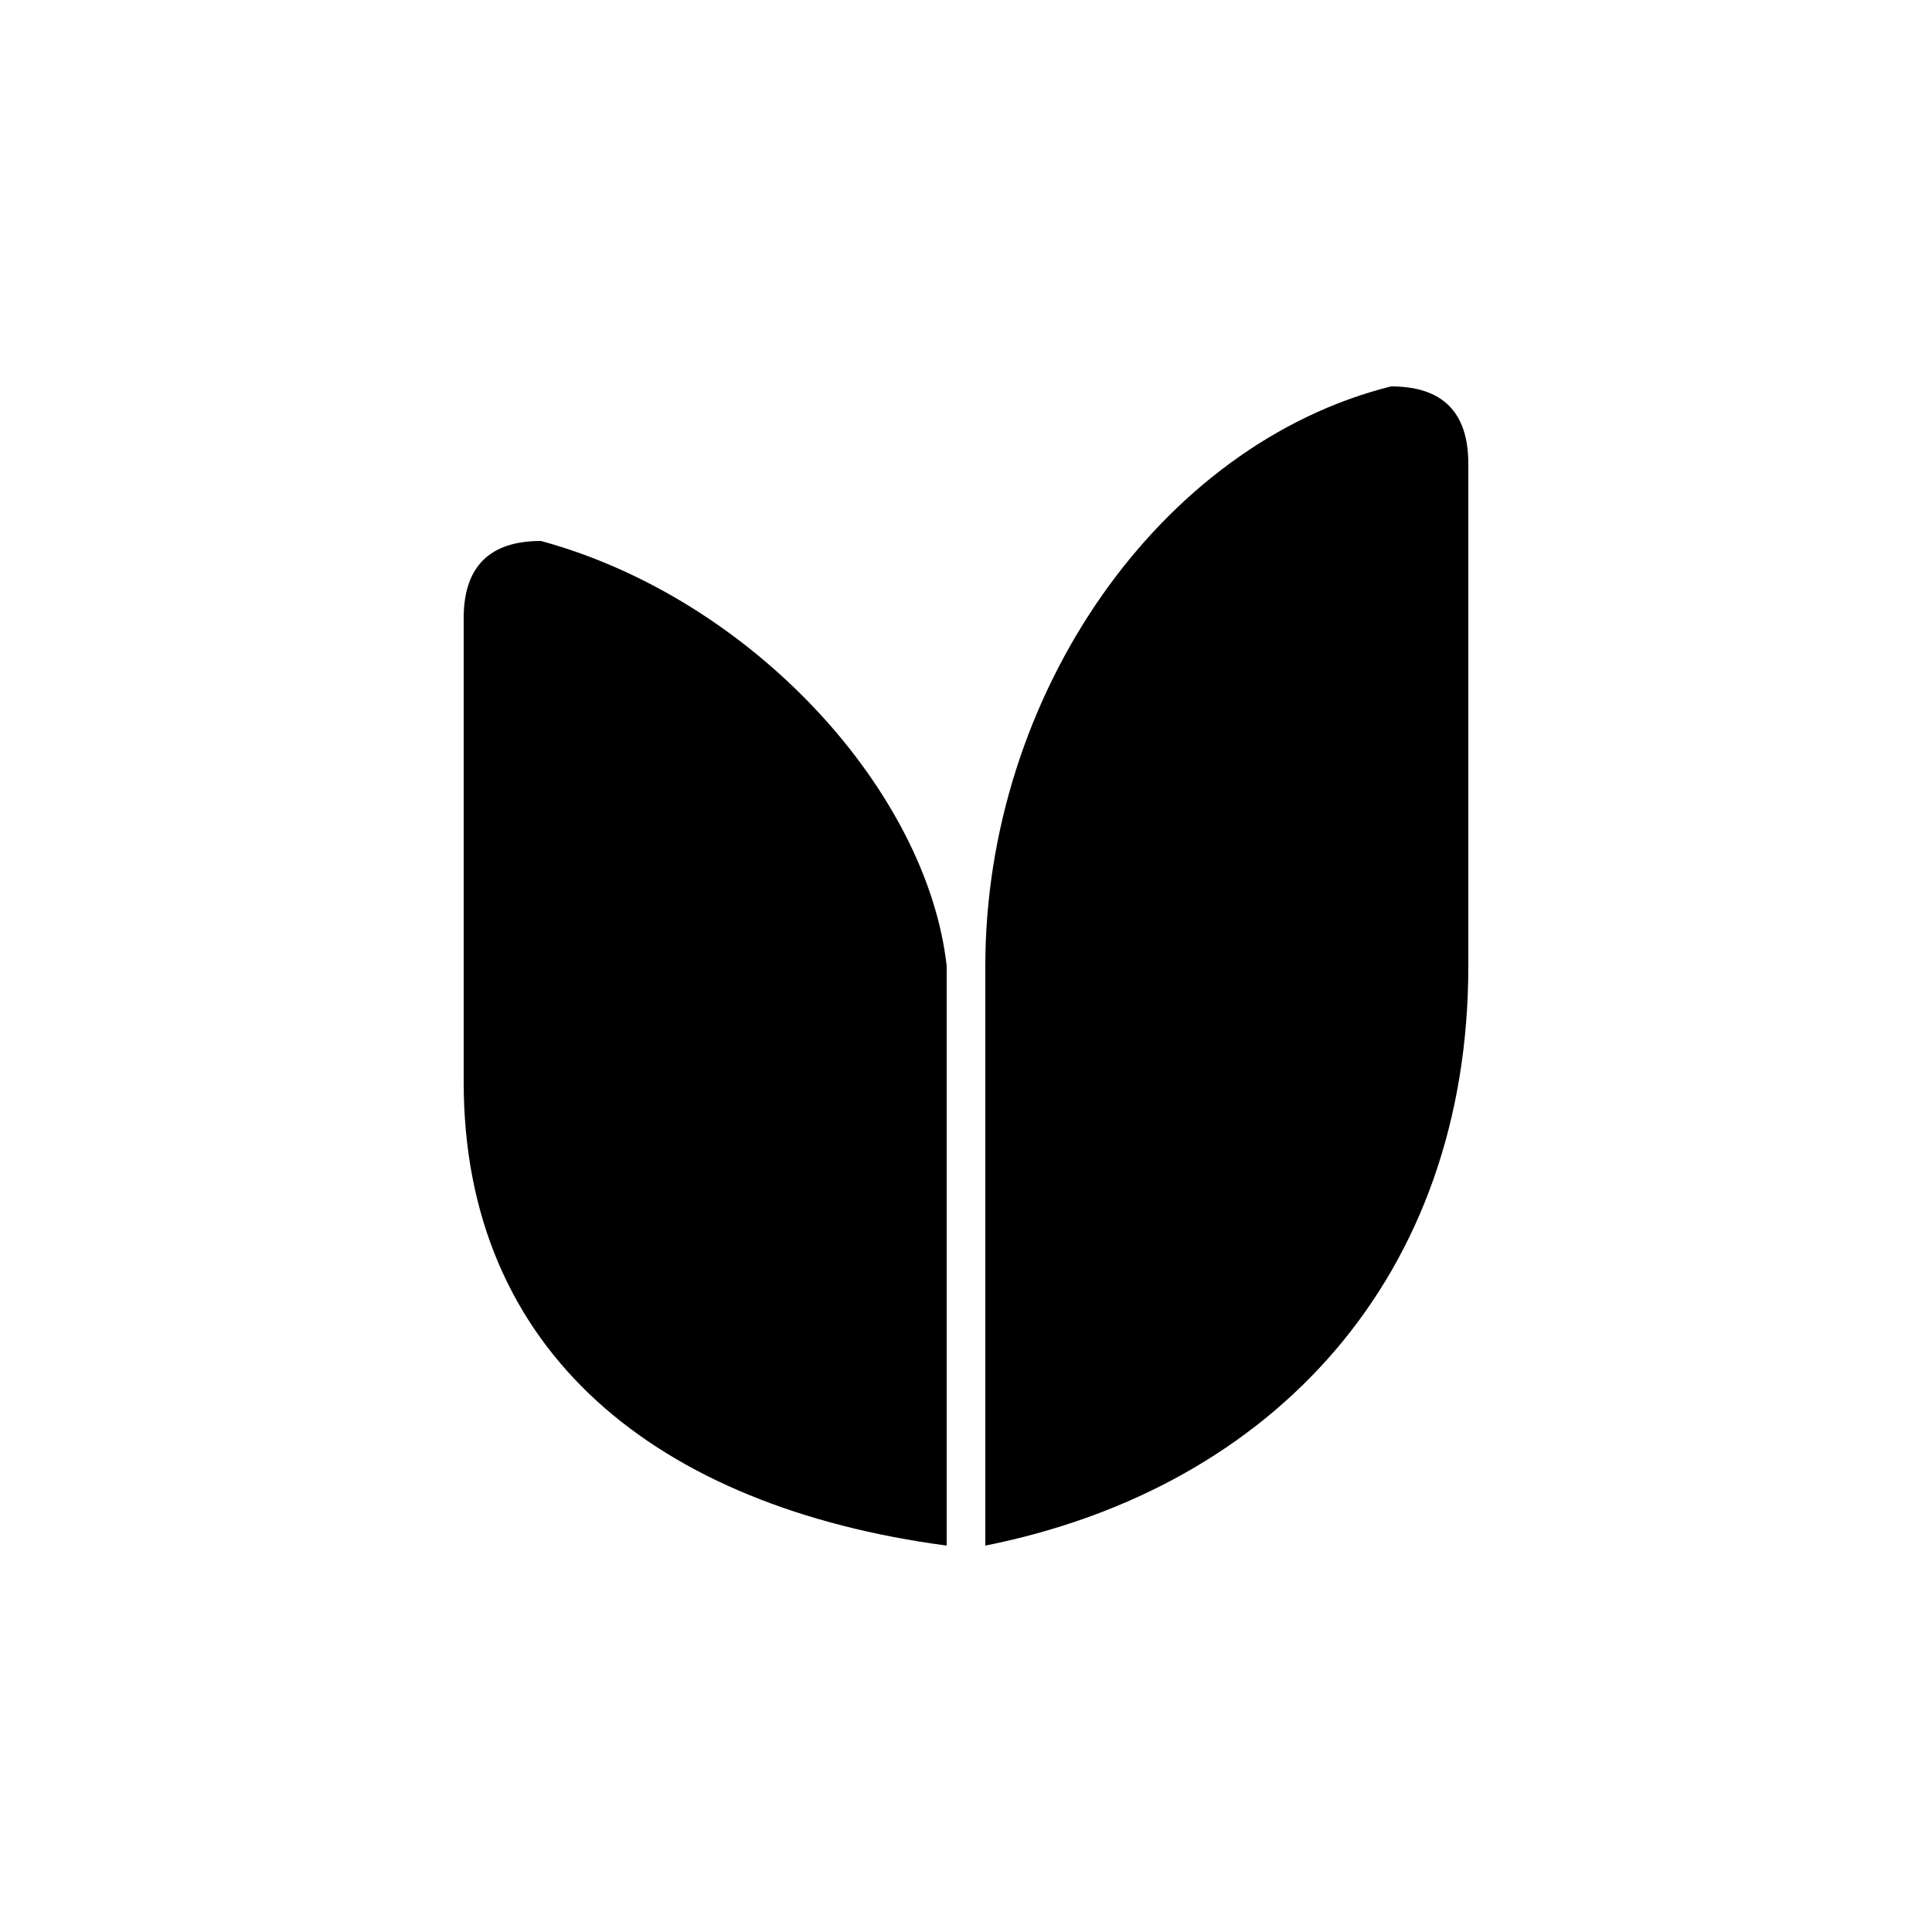
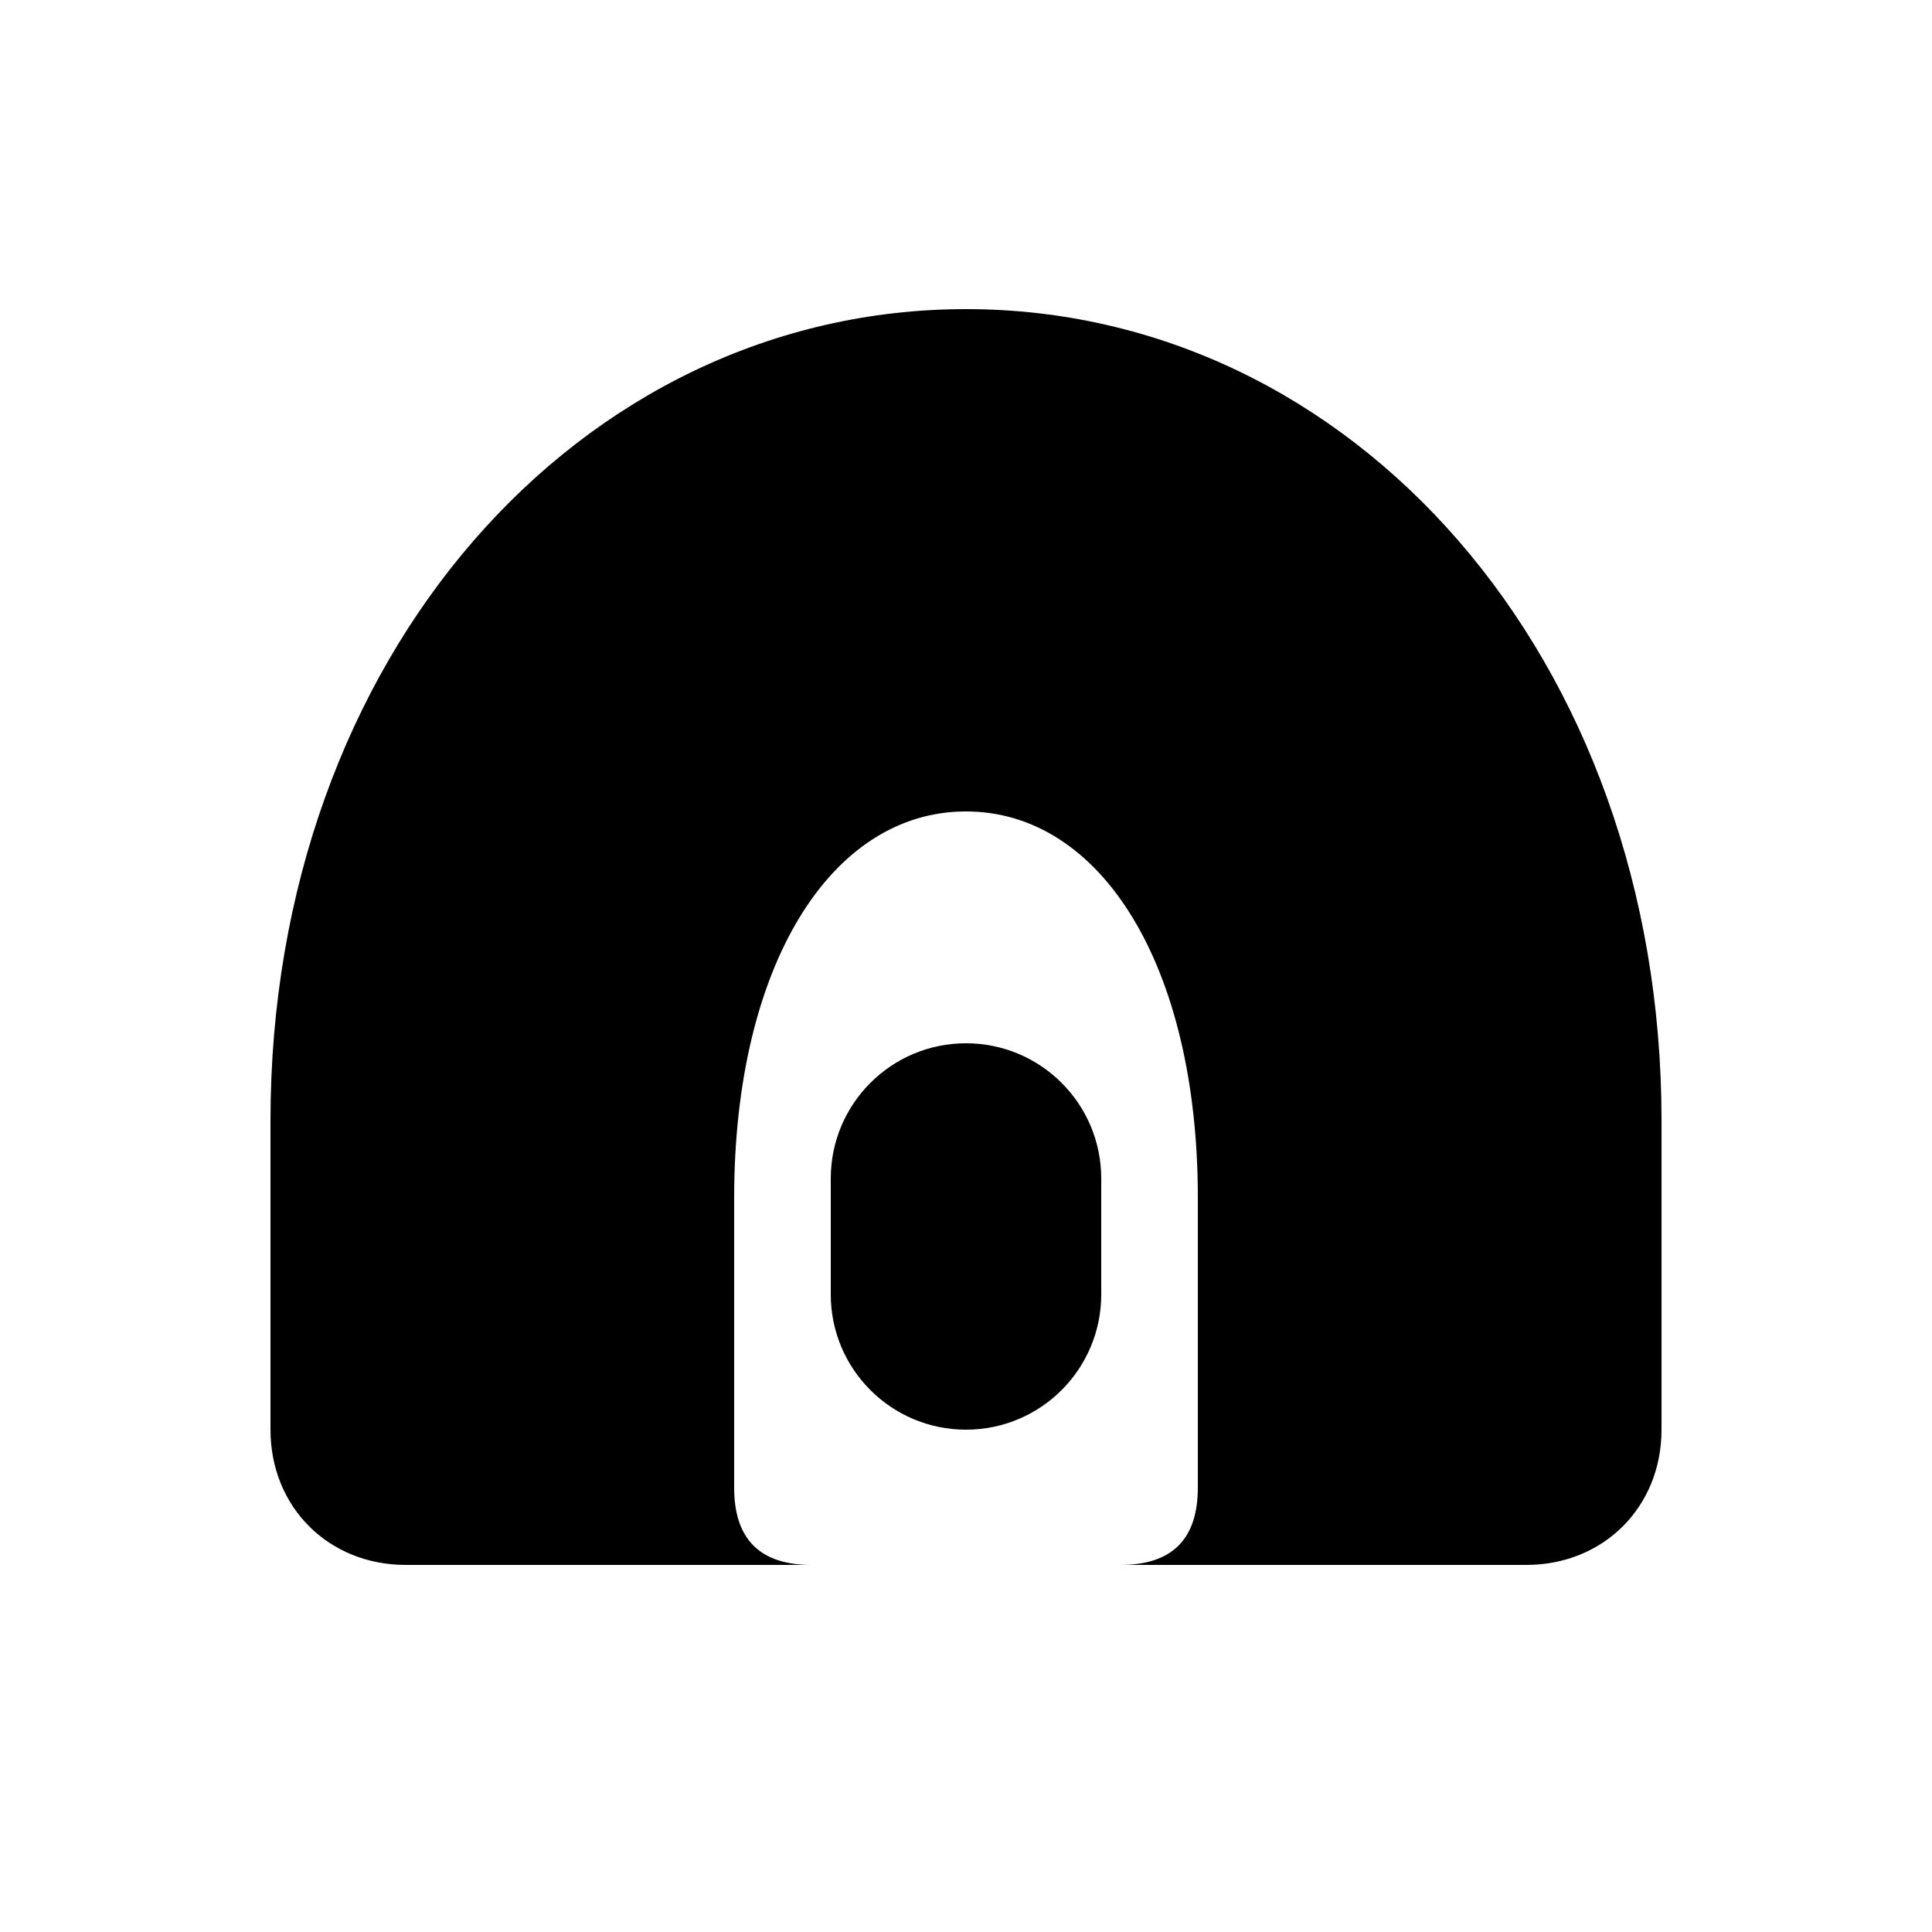
<svg viewBox="0 0 100 100" fill="currentColor" aria-hidden="true">
-   <path d="M28 28Q24 28 24 32V56C24 70 34 78 49 80V50C48 41 39 31 28 28Z" />
-   <path d="M72 20Q76 20 76 24V50C76 66 66 77 51 80V50C51 36 60 23 72 20Z" />
+   <path fill-rule="evenodd" d="M50 16C70 16 86 34 86 58V74C86 78 83 81 79 81H21C17 81 14 78 14 74V58C14 34 30 16 50 16ZM42 81Q38 81 38 77V62C38 50 43 42 50 42C57 42 62 50 62 62V77Q62 81 58 81H42Z" />
+   <rect x="43" y="54" width="14" height="20" rx="7" />
</svg>
